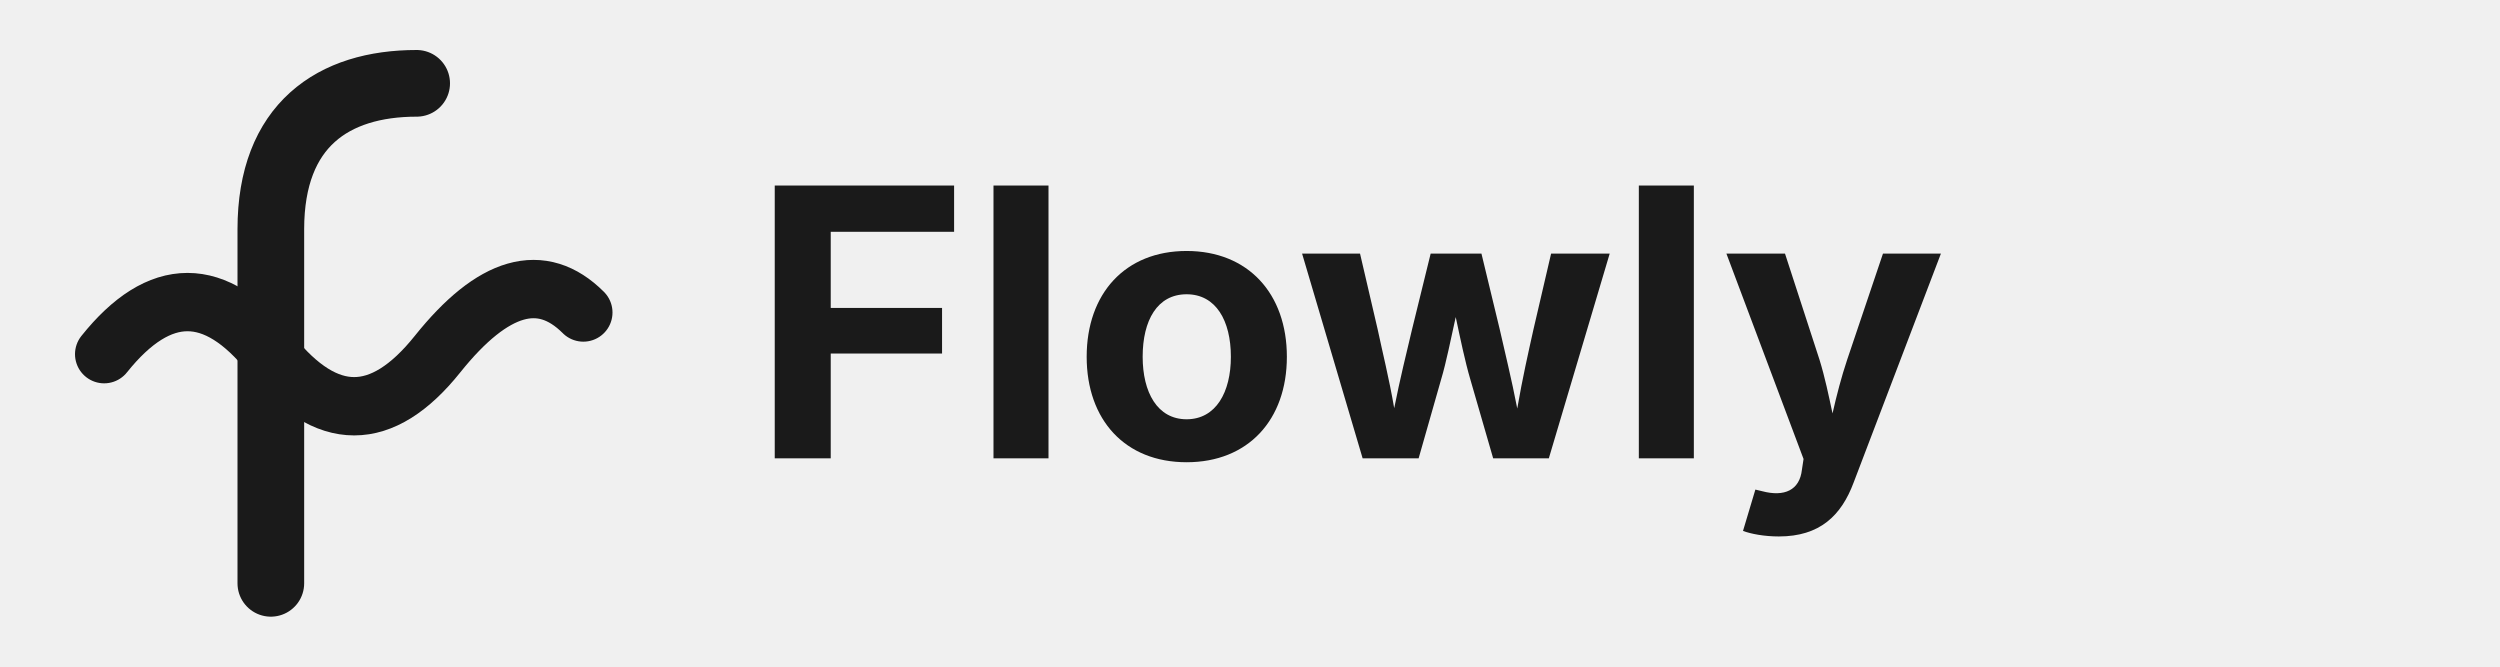
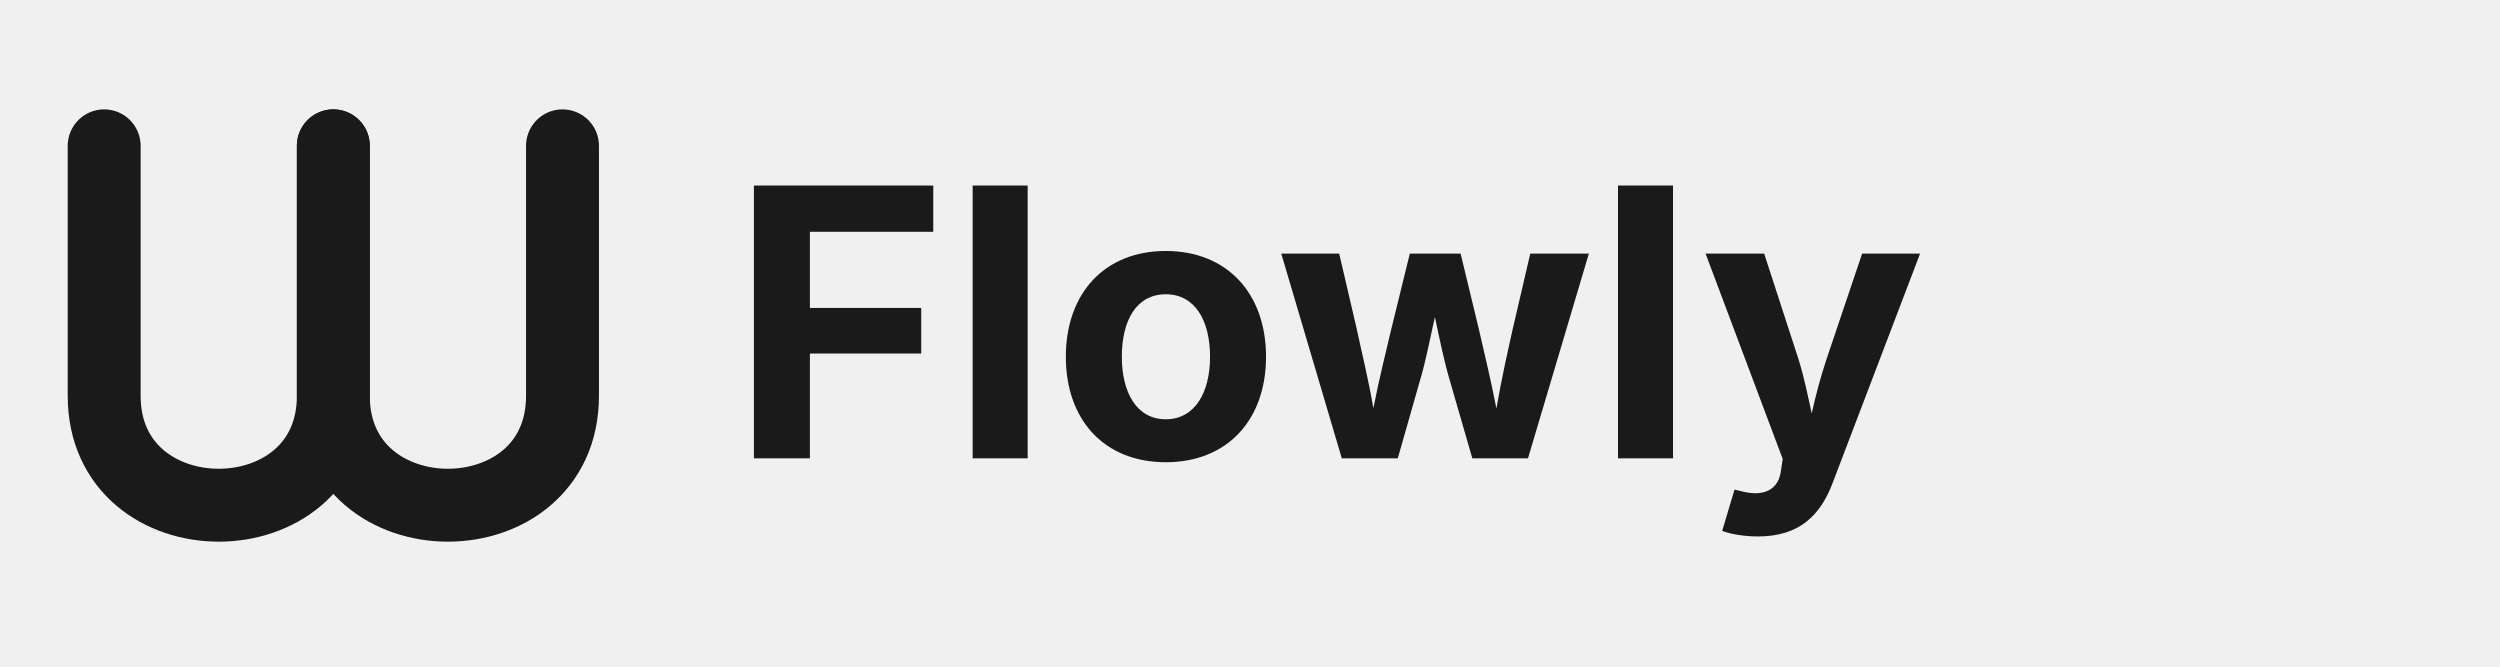
<svg xmlns="http://www.w3.org/2000/svg" viewBox="0 0 120 32" fill="none">
  <style>
    .s { stroke: #1a1a1a; }
    .t { fill: #1a1a1a; }
    @media (prefers-color-scheme: dark) { .s { stroke: #ffffff; } .t { fill: #ffffff; } }
  </style>
-   <path class="s" d="M20 4 C16 4 13 6 13 11 V28" stroke-width="3.2" stroke-linecap="round" stroke-linejoin="round" fill="none" />
-   <path class="s" d="M5 17 Q9 12 13 17 Q17 22 21 17 Q25 12 28 15" stroke-width="2.8" stroke-linecap="round" fill="none" />
-   <text x="36" y="22" font-family="Inter, sans-serif" font-weight="700" font-size="18" class="t">Flowly</text>
+   <path class="s" d="M5 7 V19 C5 26 16 26 16 19 V7" stroke-width="3.5" stroke-linecap="round" stroke-linejoin="round" fill="none" />
+   <path class="s" d="M16 7 V19 C16 26 27 26 27 19 V7" stroke-width="3.5" stroke-linecap="round" stroke-linejoin="round" fill="none" />
+   <text x="35" y="22" font-family="Inter, sans-serif" font-weight="700" font-size="18" class="t">Flowly</text>
</svg>
